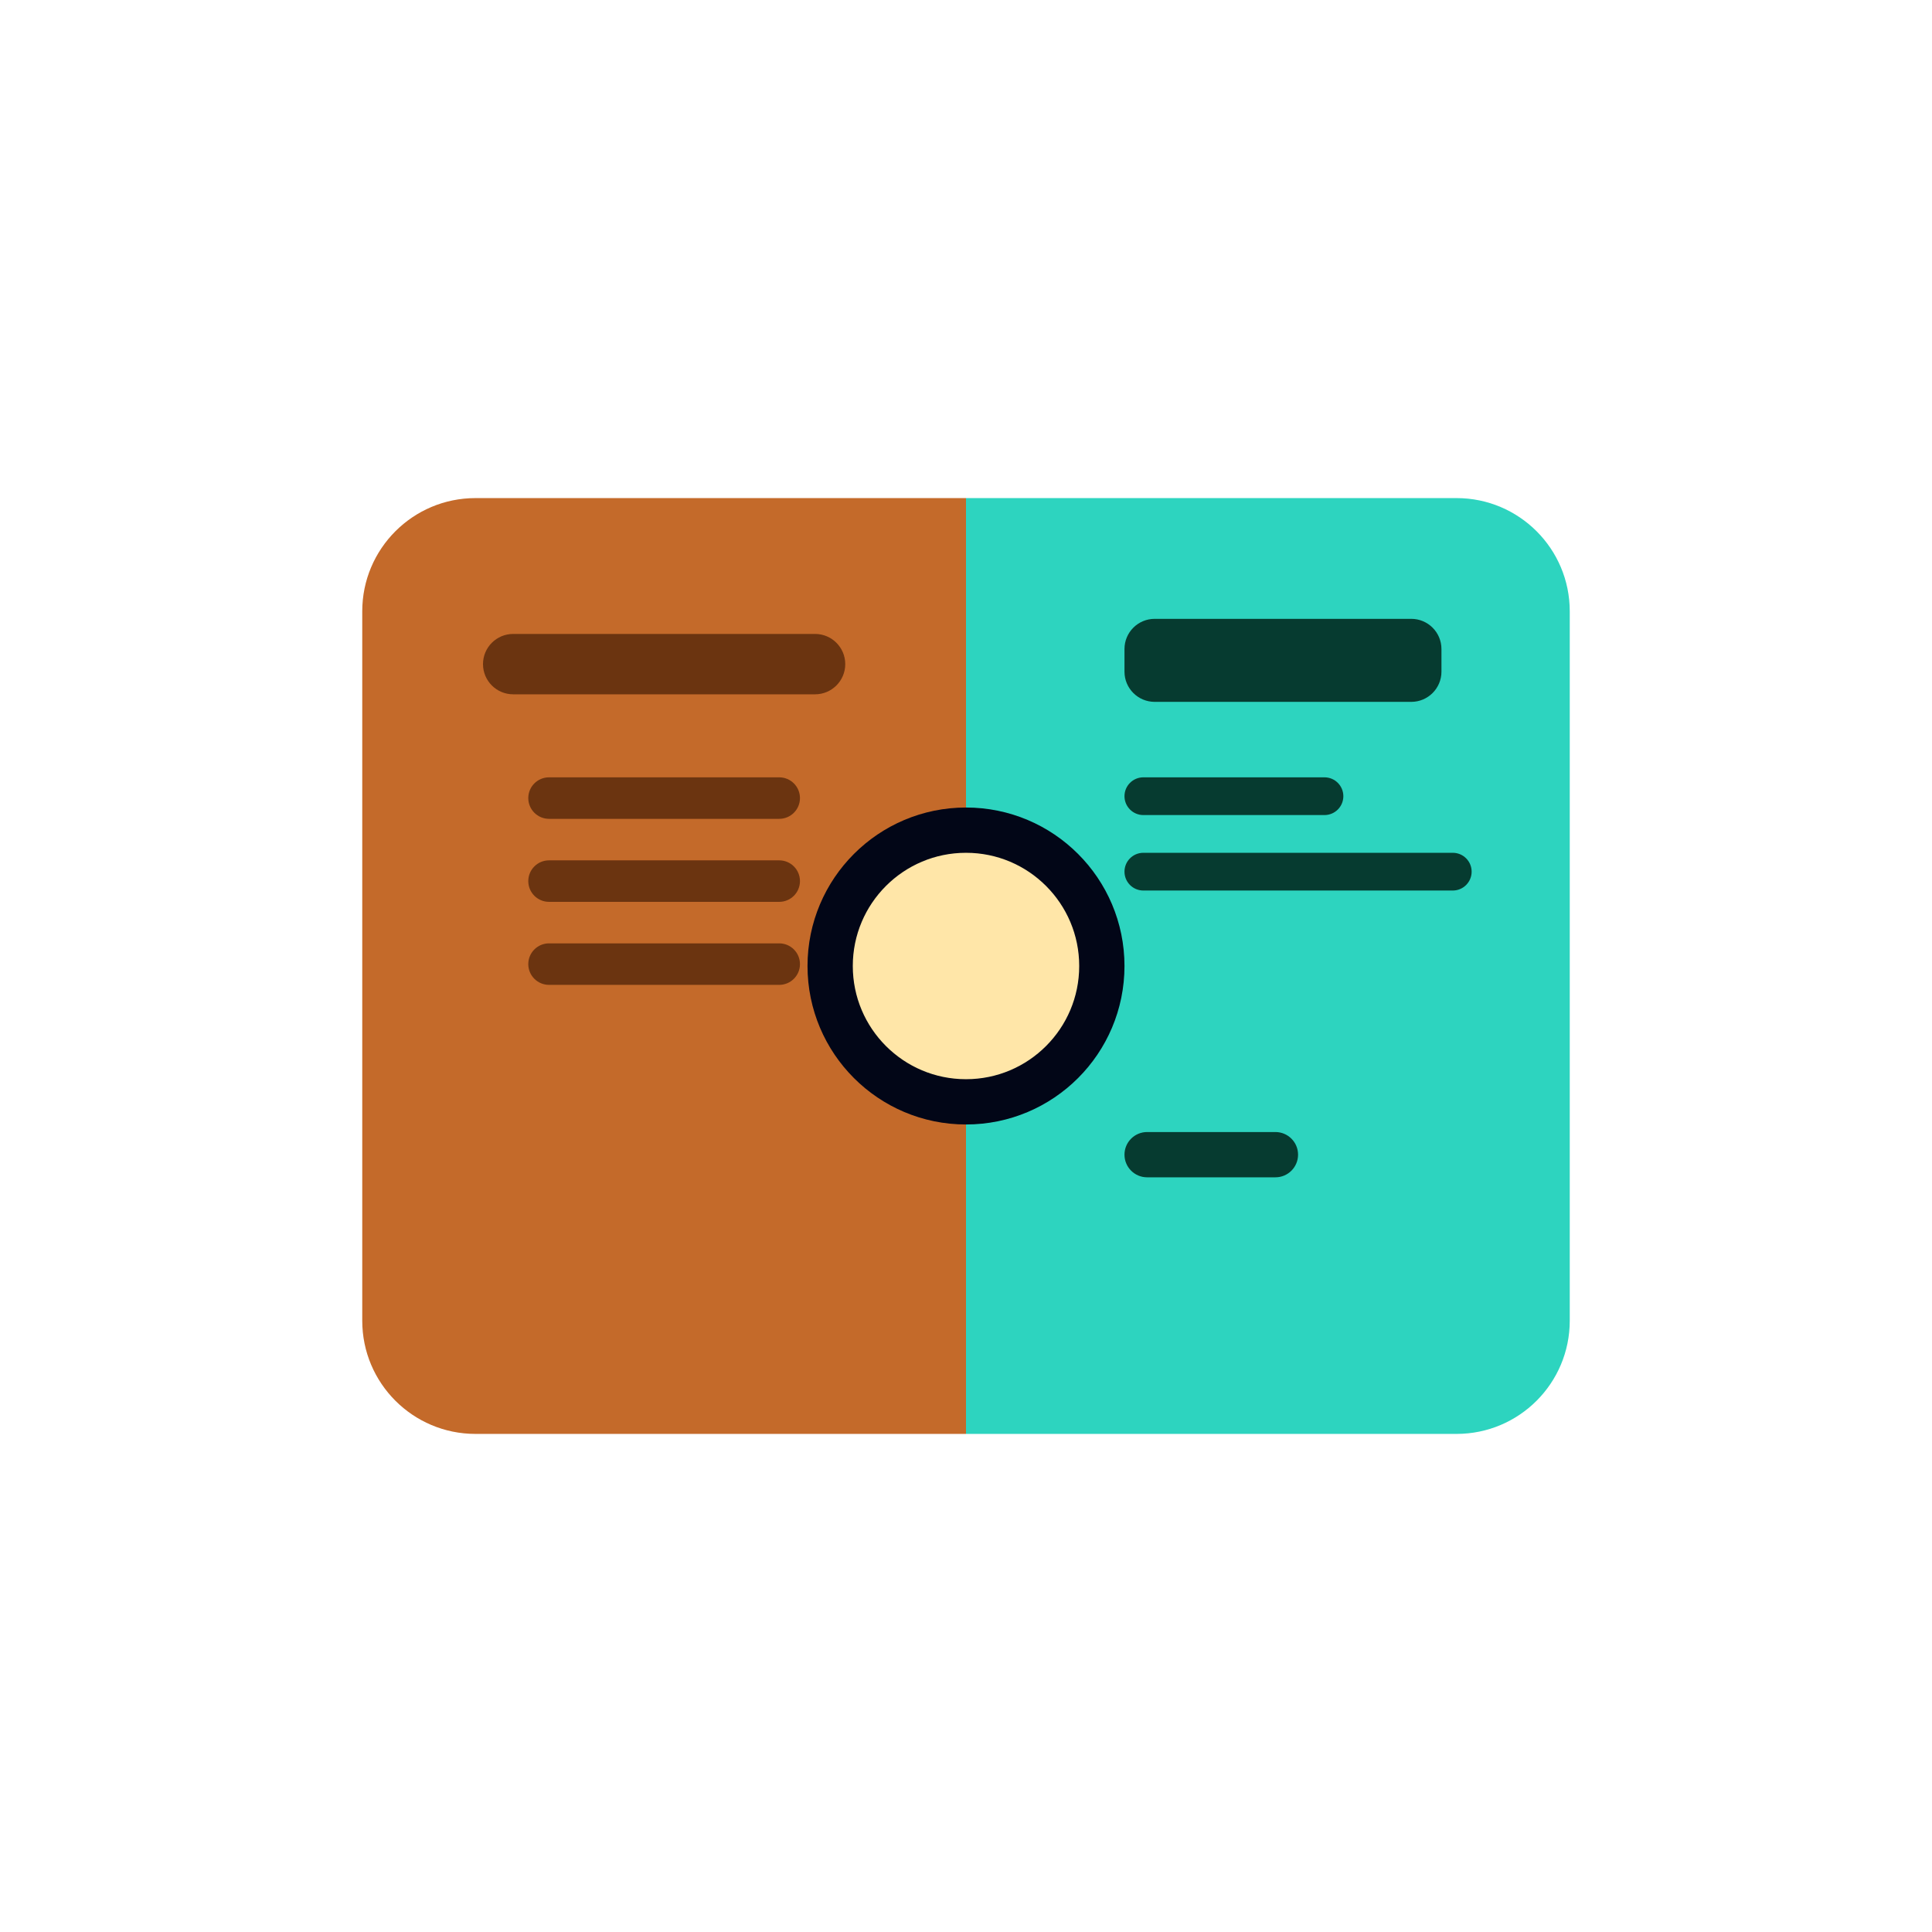
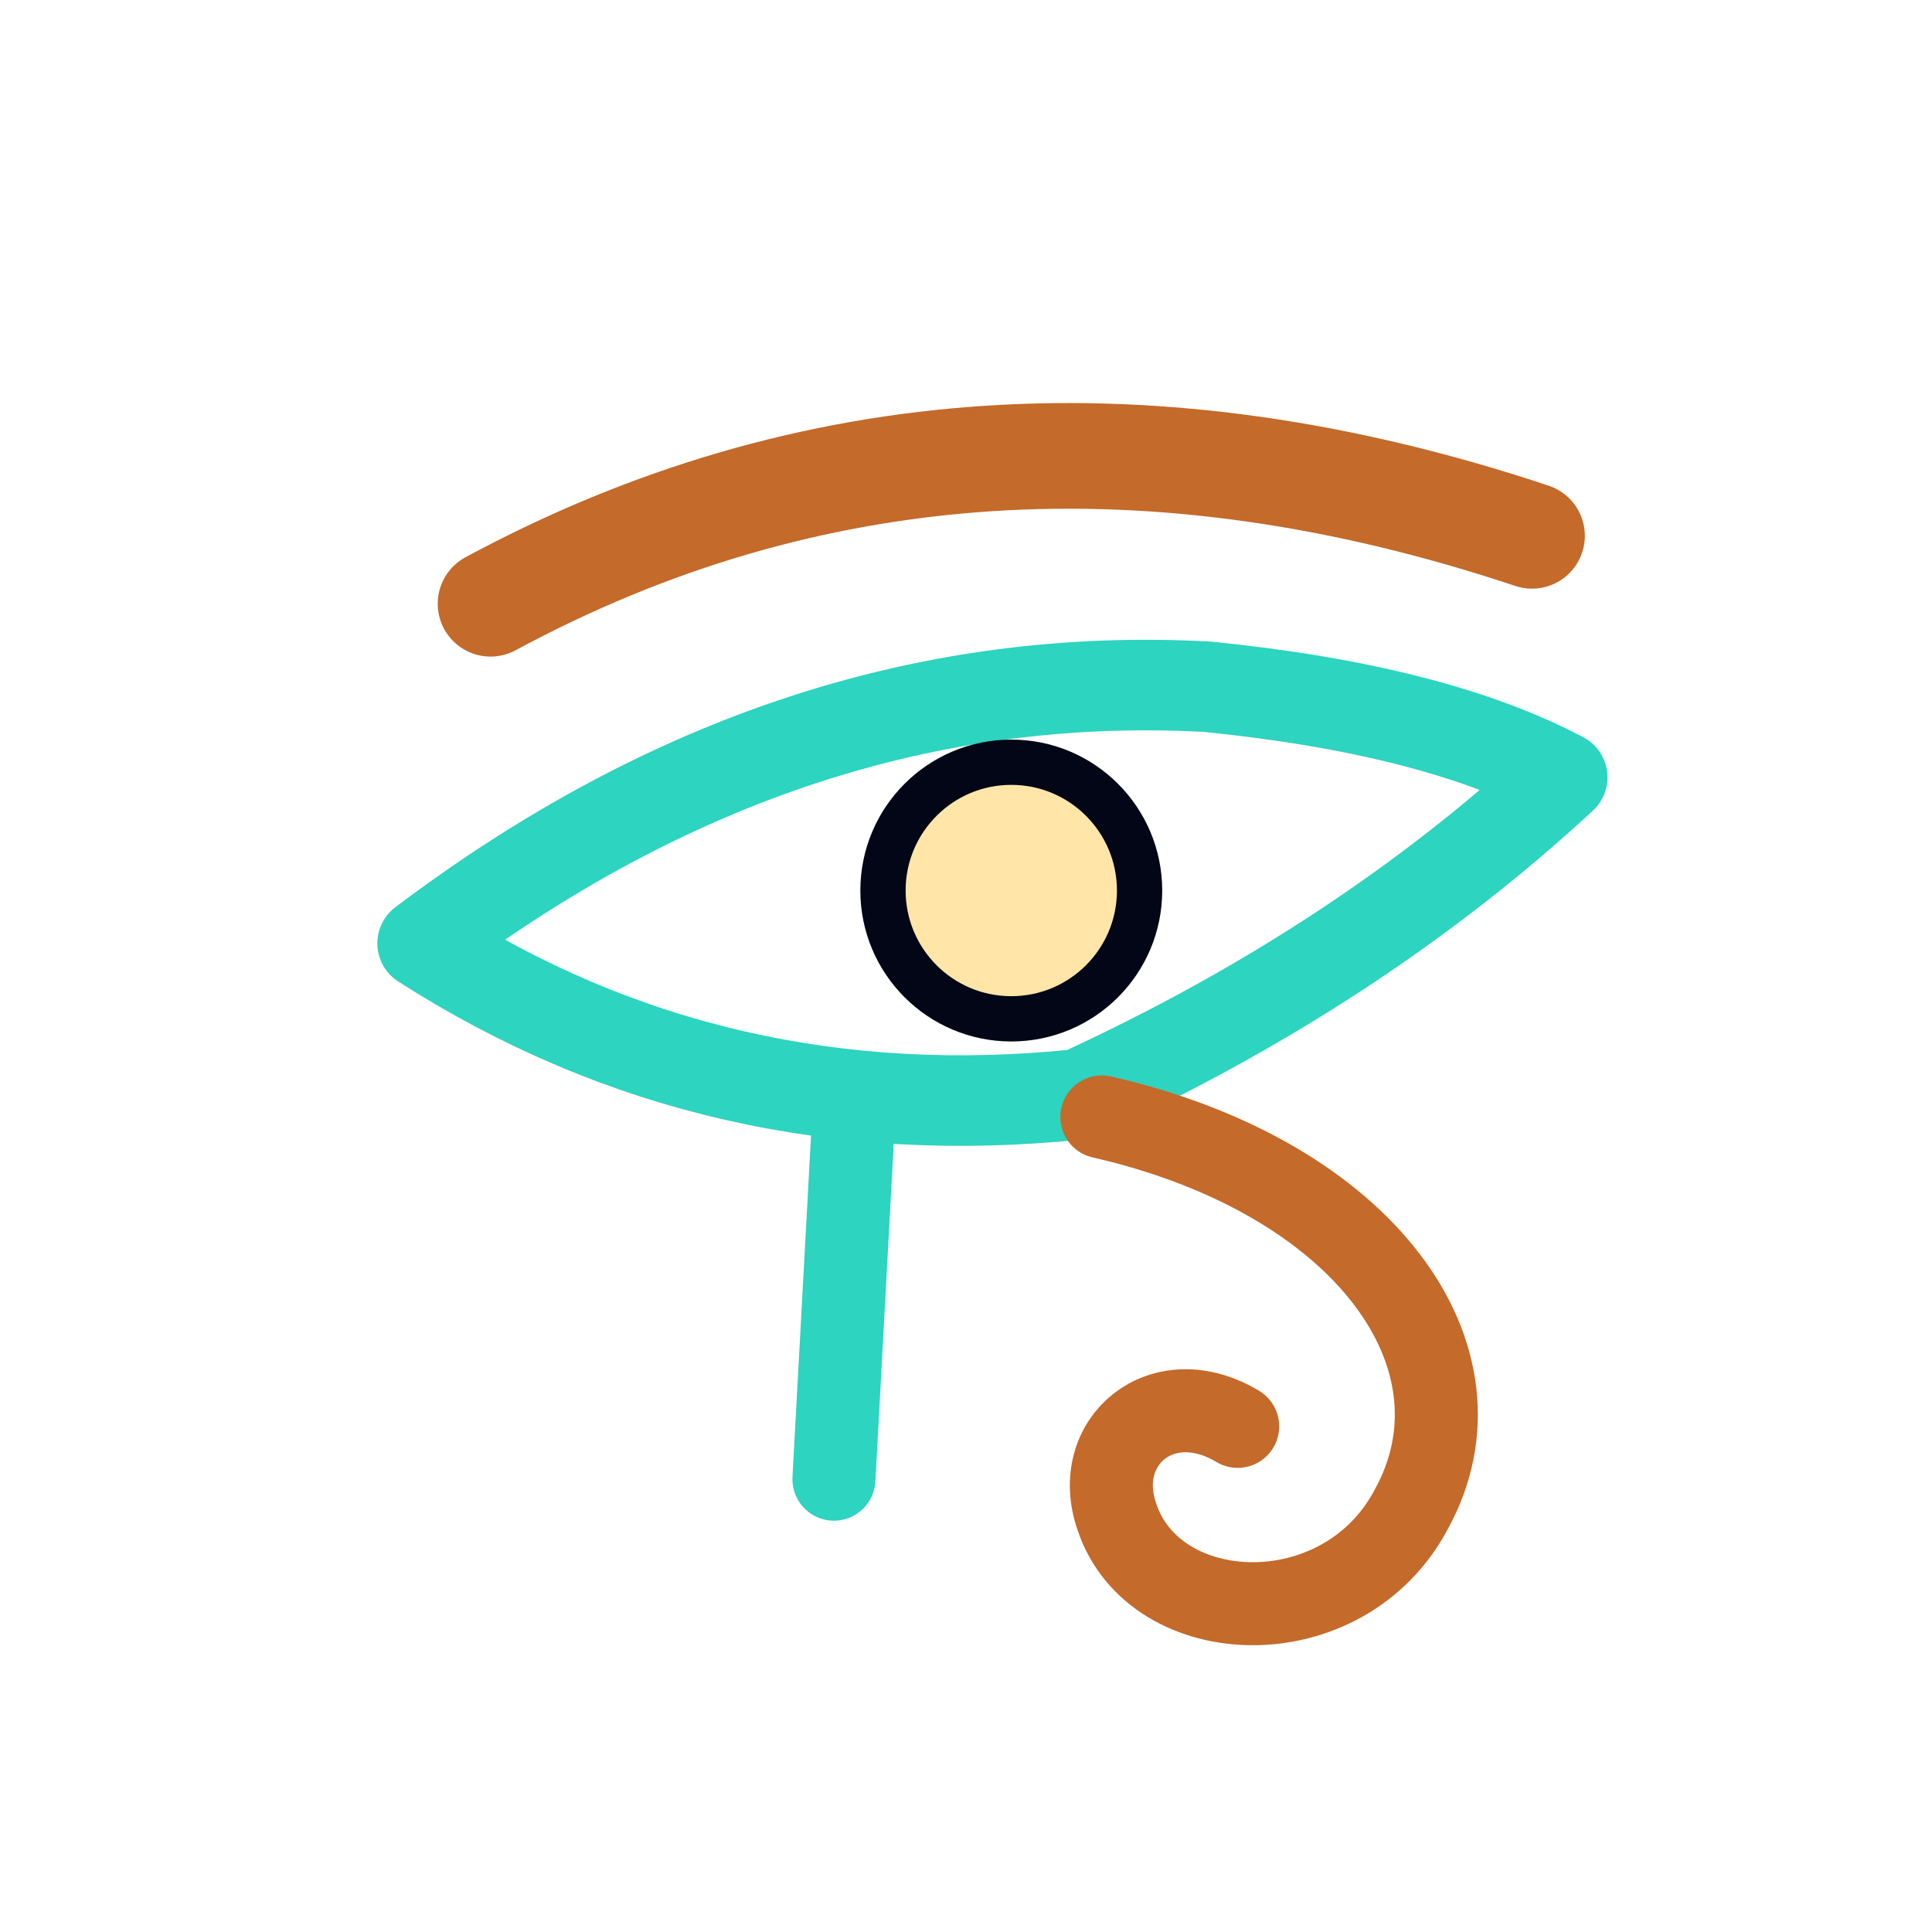
<svg xmlns="http://www.w3.org/2000/svg" viewBox="0 0 512 512" role="img" aria-labelledby="title desc">
-   <path d="M256 132 H126 a30 30 0 0 0 -30 30 V350 a30 30 0 0 0 30 30 H256 Z" fill="#c46a2a" />
-   <g fill="#6b3410">
-     <rect x="128" y="168" width="96" height="16" rx="8" />
-     <rect x="140" y="206" width="72" height="11" rx="5.5" />
-     <rect x="140" y="228" width="72" height="11" rx="5.5" />
-     <rect x="140" y="250" width="72" height="11" rx="5.5" />
-   </g>
-   <path d="M256 132 H386 a30 30 0 0 1 30 30 V350 a30 30 0 0 1 -30 30 H256 Z" fill="#2dd4bf" />
-   <g fill="#063b30">
-     <rect x="298" y="164" width="84" height="22" rx="8" />
-     <rect x="298" y="206" width="58" height="10" rx="5" />
-     <rect x="298" y="226" width="92" height="10" rx="5" />
-     <rect x="298" y="300" width="46" height="12" rx="6" />
-   </g>
-   <circle cx="256" cy="256" r="36" fill="#ffe6a8" stroke="#020617" stroke-width="12" />
+   <path d="M130 160 Q256 92 406 142" fill="none" stroke="#c46a2a" stroke-width="28" stroke-linecap="round" />
+   <path d="M112 250 Q210 176 320 182 Q380 188 414 206 Q360 256 286 290 Q190 300 112 250 Z" fill="none" stroke="#2dd4bf" stroke-width="24" stroke-linejoin="round" />
+   <path d="M226 300 L221 392" fill="none" stroke="#2dd4bf" stroke-width="22" stroke-linecap="round" />
+   <path d="M292 296 C362 312 396 360 374 400 C356 434 306 432 296 402 C289 382 308 366 328 378" fill="none" stroke="#c46a2a" stroke-width="22" stroke-linecap="round" />
+   <circle cx="268" cy="236" r="34" fill="#ffe6a8" stroke="#020617" stroke-width="12" />
</svg>
